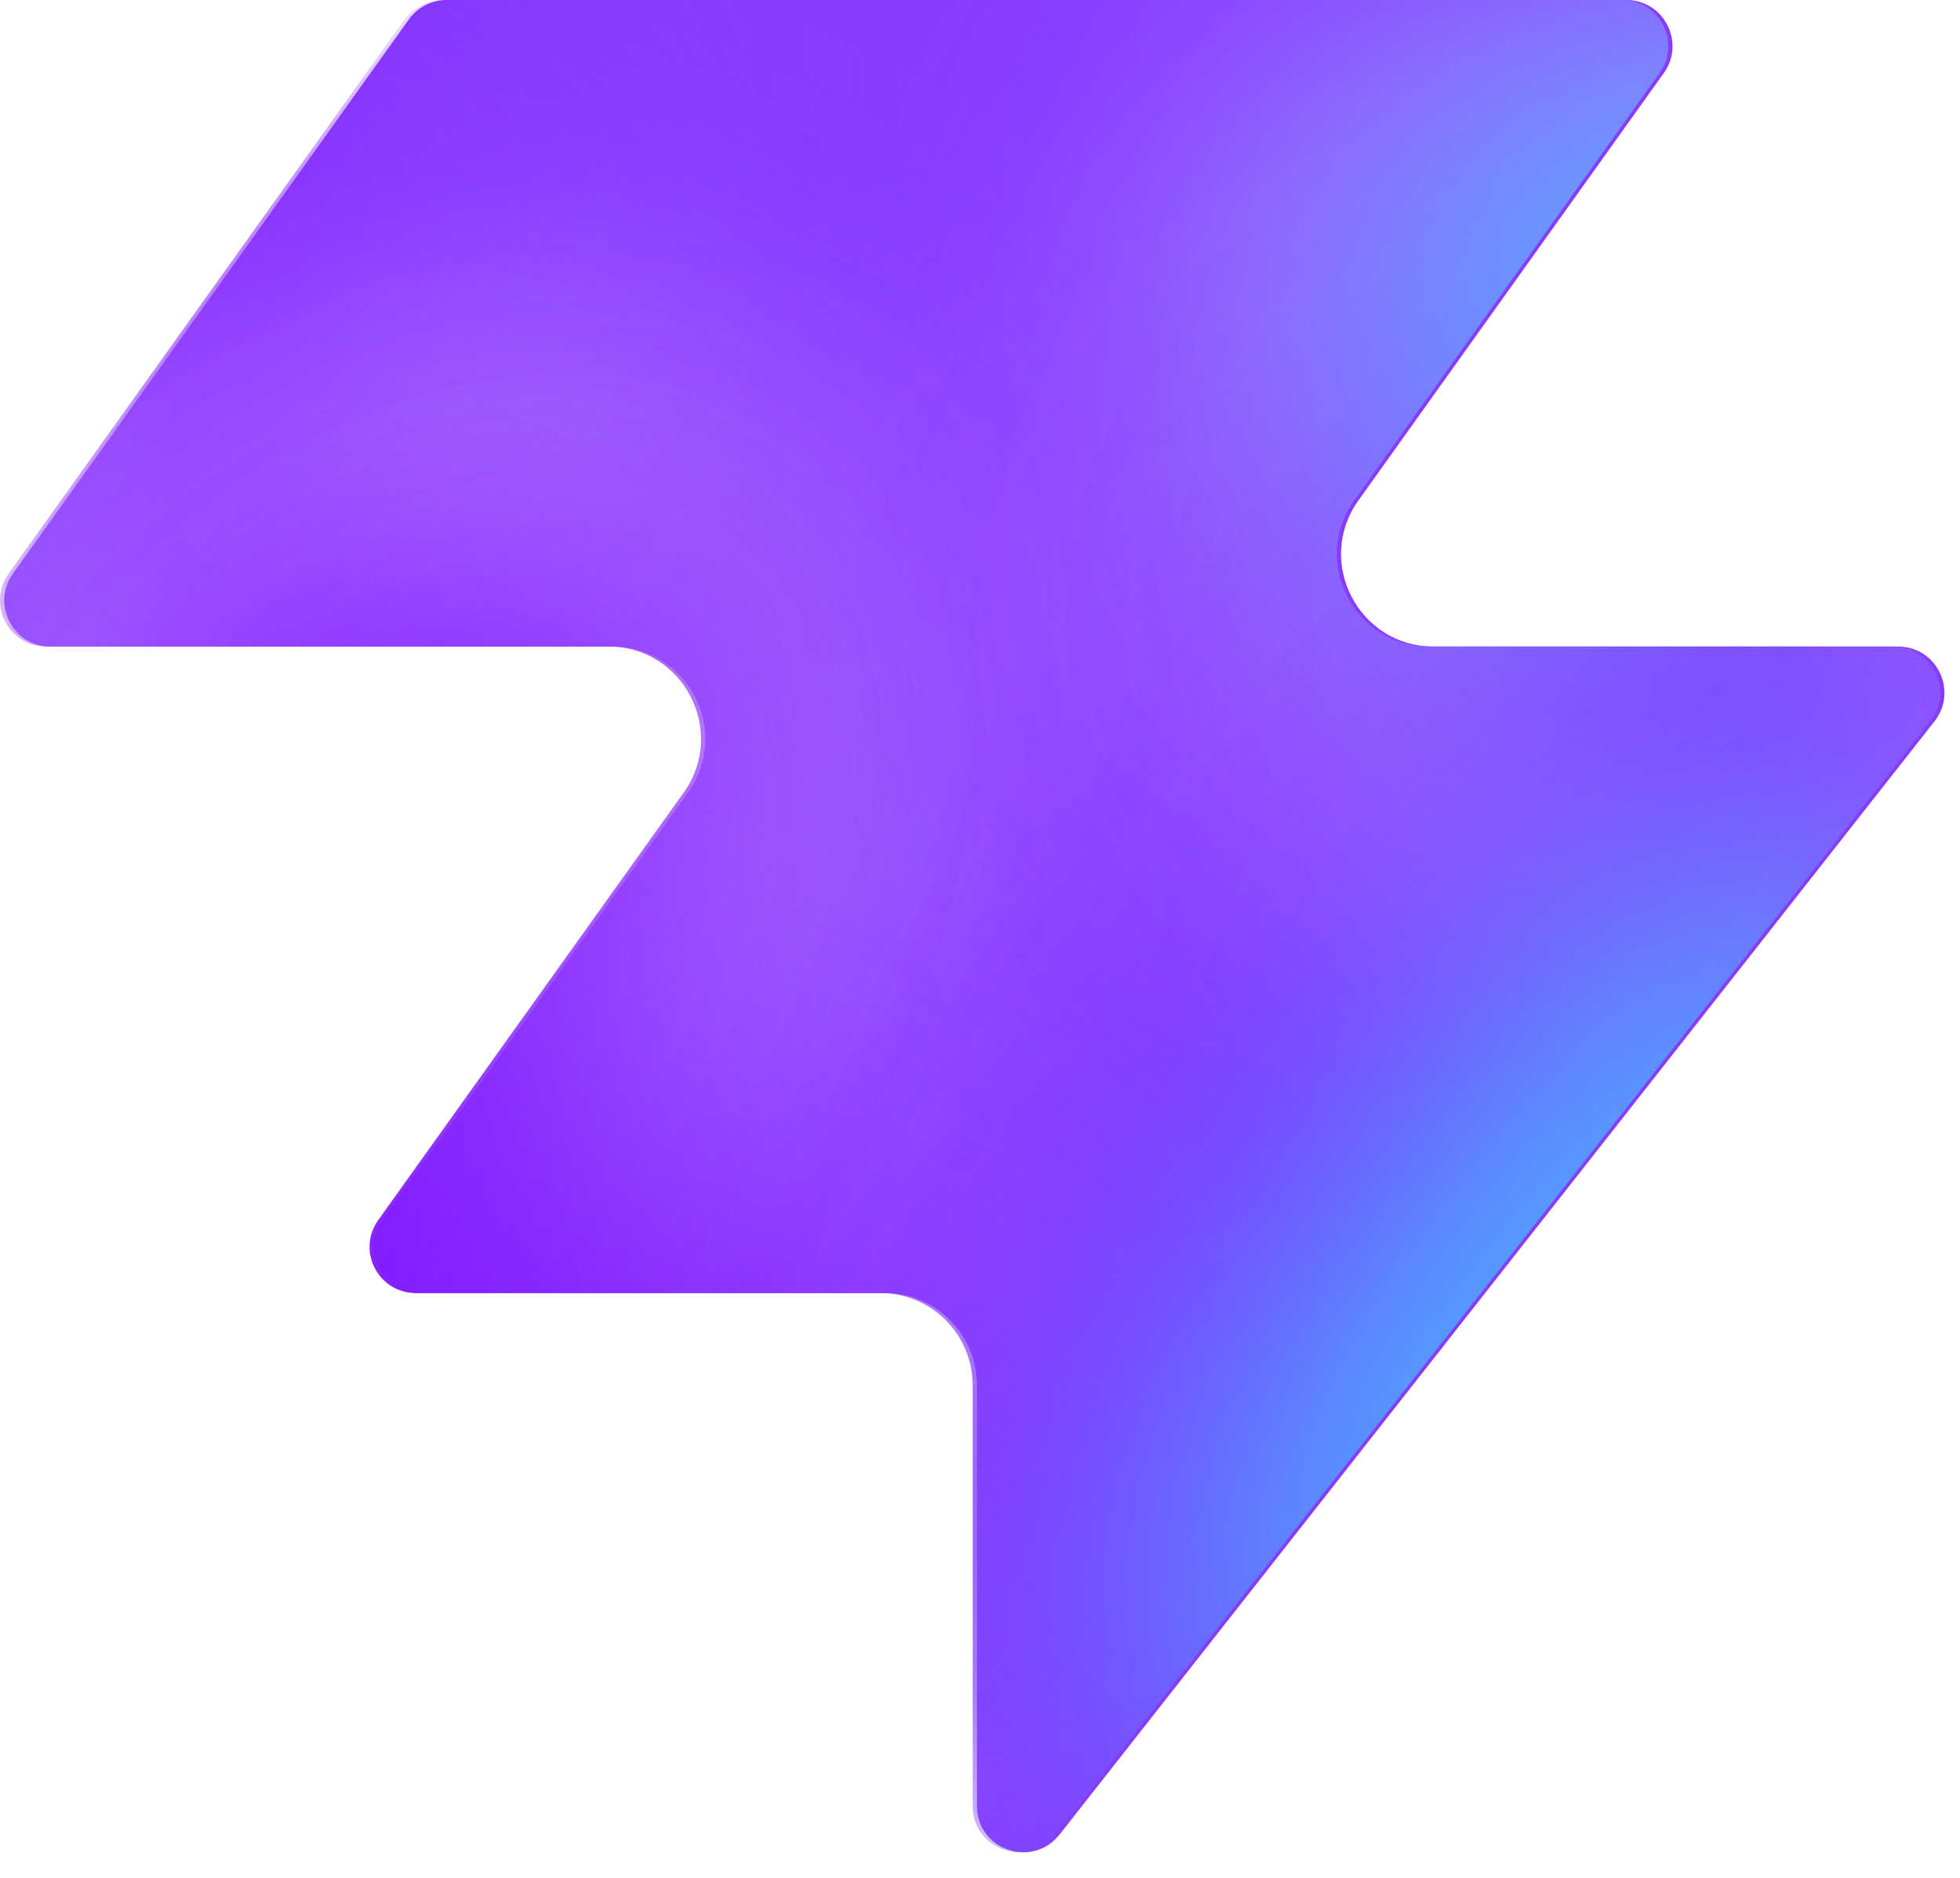
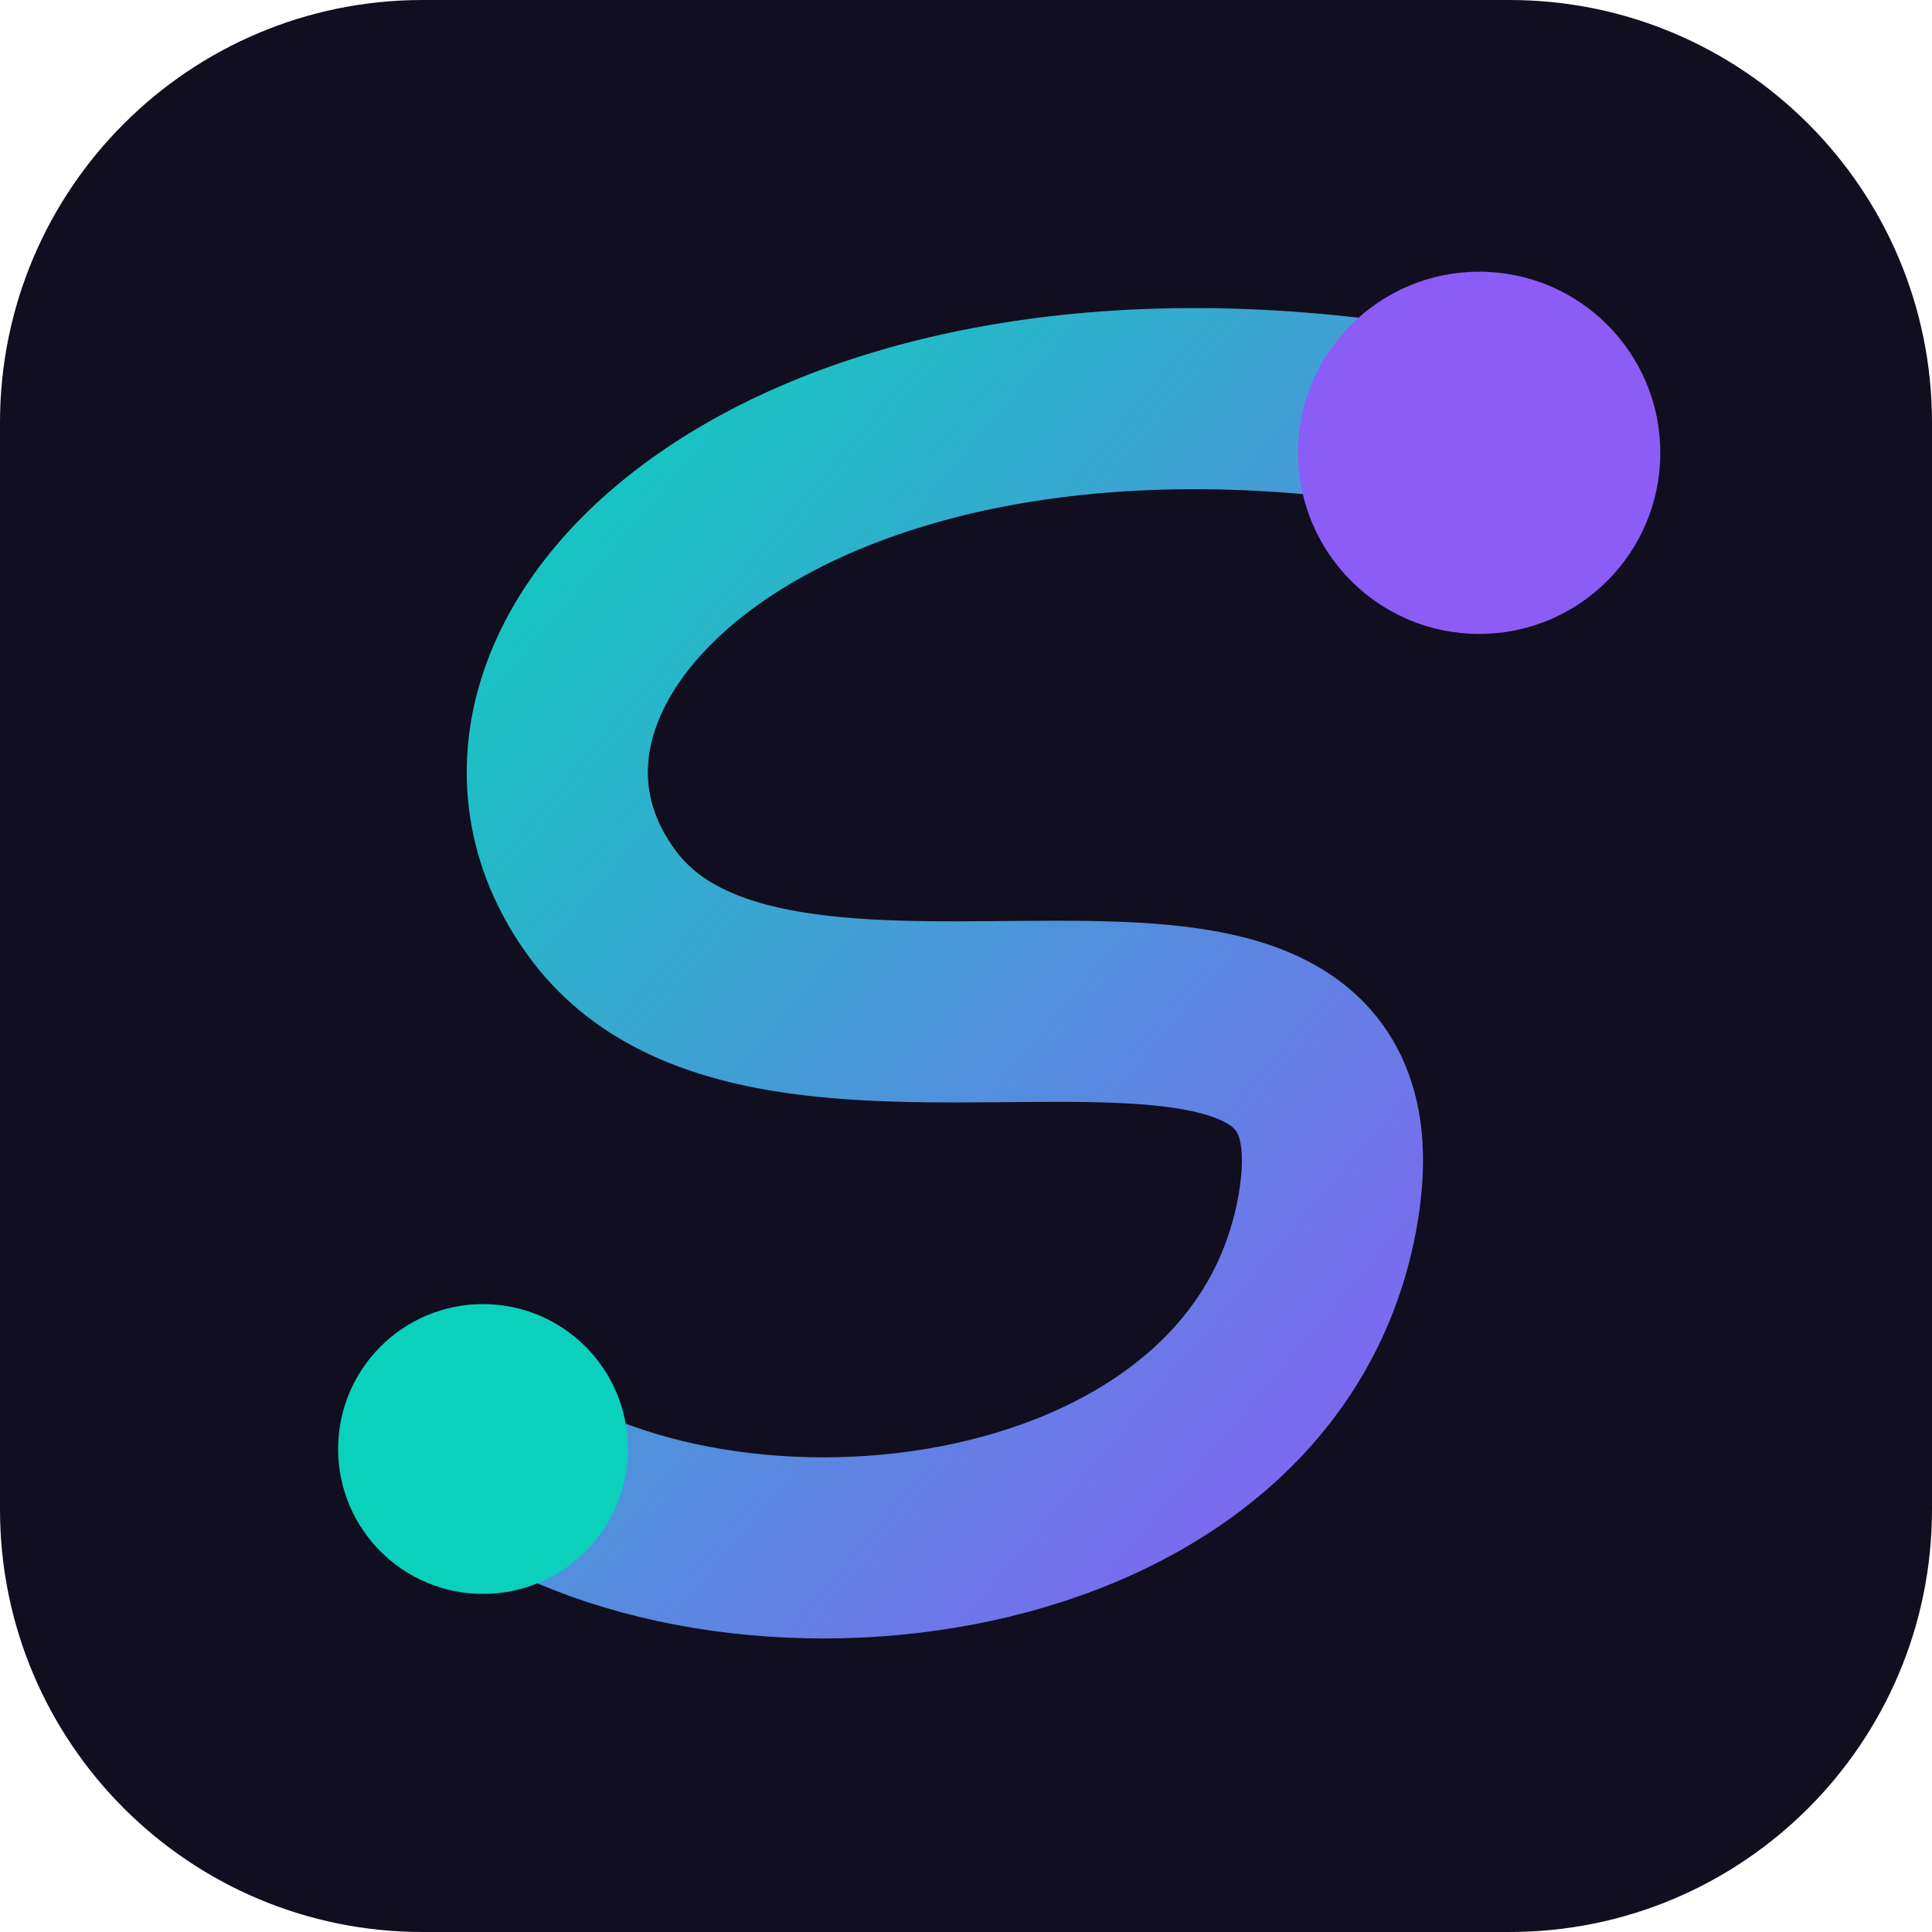
- <svg xmlns="http://www.w3.org/2000/svg" width="48" height="46" fill="none" viewBox="0 0 48 46">
-   <path fill="#863bff" d="M25.946 44.938c-.664.845-2.021.375-2.021-.698V33.937a2.26 2.26 0 0 0-2.262-2.262H10.287c-.92 0-1.456-1.04-.92-1.788l7.48-10.471c1.07-1.497 0-3.578-1.842-3.578H1.237c-.92 0-1.456-1.04-.92-1.788L10.013.474c.214-.297.556-.474.92-.474h28.894c.92 0 1.456 1.04.92 1.788l-7.48 10.471c-1.07 1.498 0 3.579 1.842 3.579h11.377c.943 0 1.473 1.088.89 1.83L25.947 44.94z" style="fill:#863bff;fill:color(display-p3 .525 .23 1);fill-opacity:1" />
-   <mask id="a" width="48" height="46" x="0" y="0" maskUnits="userSpaceOnUse" style="mask-type:alpha">
-     <path fill="#000" d="M25.842 44.938c-.664.844-2.021.375-2.021-.698V33.937a2.26 2.26 0 0 0-2.262-2.262H10.183c-.92 0-1.456-1.04-.92-1.788l7.48-10.471c1.07-1.498 0-3.579-1.842-3.579H1.133c-.92 0-1.456-1.04-.92-1.787L9.91.473c.214-.297.556-.474.92-.474h28.894c.92 0 1.456 1.04.92 1.788l-7.48 10.471c-1.07 1.498 0 3.578 1.842 3.578h11.377c.943 0 1.473 1.088.89 1.832L25.843 44.94z" style="fill:#000;fill-opacity:1" />
-   </mask>
-   <g mask="url(#a)">
-     <g filter="url(#b)">
-       <ellipse cx="5.508" cy="14.704" fill="#ede6ff" rx="5.508" ry="14.704" style="fill:#ede6ff;fill:color(display-p3 .927 .903 1);fill-opacity:1" transform="matrix(.00324 1 1 -.00324 -4.47 31.516)" />
-     </g>
-     <g filter="url(#c)">
-       <ellipse cx="10.399" cy="29.851" fill="#ede6ff" rx="10.399" ry="29.851" style="fill:#ede6ff;fill:color(display-p3 .927 .903 1);fill-opacity:1" transform="matrix(.00324 1 1 -.00324 -39.328 7.883)" />
-     </g>
-     <g filter="url(#d)">
-       <ellipse cx="5.508" cy="30.487" fill="#7e14ff" rx="5.508" ry="30.487" style="fill:#7e14ff;fill:color(display-p3 .492 .077 1);fill-opacity:1" transform="rotate(89.814 -25.913 -14.639)scale(1 -1)" />
-     </g>
-     <g filter="url(#e)">
-       <ellipse cx="5.508" cy="30.599" fill="#7e14ff" rx="5.508" ry="30.599" style="fill:#7e14ff;fill:color(display-p3 .492 .077 1);fill-opacity:1" transform="rotate(89.814 -32.644 -3.334)scale(1 -1)" />
-     </g>
-     <g filter="url(#f)">
-       <ellipse cx="5.508" cy="30.599" fill="#7e14ff" rx="5.508" ry="30.599" style="fill:#7e14ff;fill:color(display-p3 .492 .077 1);fill-opacity:1" transform="matrix(.00324 1 1 -.00324 -34.34 30.47)" />
-     </g>
-     <g filter="url(#g)">
-       <ellipse cx="14.072" cy="22.078" fill="#ede6ff" rx="14.072" ry="22.078" style="fill:#ede6ff;fill:color(display-p3 .927 .903 1);fill-opacity:1" transform="rotate(93.35 24.506 48.493)scale(-1 1)" />
-     </g>
-     <g filter="url(#h)">
-       <ellipse cx="3.47" cy="21.501" fill="#7e14ff" rx="3.47" ry="21.501" style="fill:#7e14ff;fill:color(display-p3 .492 .077 1);fill-opacity:1" transform="rotate(89.009 28.708 47.59)scale(-1 1)" />
-     </g>
-     <g filter="url(#i)">
-       <ellipse cx="3.47" cy="21.501" fill="#7e14ff" rx="3.47" ry="21.501" style="fill:#7e14ff;fill:color(display-p3 .492 .077 1);fill-opacity:1" transform="rotate(89.009 28.708 47.59)scale(-1 1)" />
-     </g>
-     <g filter="url(#j)">
-       <ellipse cx=".387" cy="8.972" fill="#7e14ff" rx="4.407" ry="29.108" style="fill:#7e14ff;fill:color(display-p3 .492 .077 1);fill-opacity:1" transform="rotate(39.51 .387 8.972)" />
-     </g>
-     <g filter="url(#k)">
-       <ellipse cx="47.523" cy="-6.092" fill="#7e14ff" rx="4.407" ry="29.108" style="fill:#7e14ff;fill:color(display-p3 .492 .077 1);fill-opacity:1" transform="rotate(37.892 47.523 -6.092)" />
-     </g>
-     <g filter="url(#l)">
-       <ellipse cx="41.412" cy="6.333" fill="#47bfff" rx="5.971" ry="9.665" style="fill:#47bfff;fill:color(display-p3 .28 .748 1);fill-opacity:1" transform="rotate(37.892 41.412 6.333)" />
-     </g>
-     <g filter="url(#m)">
-       <ellipse cx="-1.879" cy="38.332" fill="#7e14ff" rx="4.407" ry="29.108" style="fill:#7e14ff;fill:color(display-p3 .492 .077 1);fill-opacity:1" transform="rotate(37.892 -1.88 38.332)" />
-     </g>
-     <g filter="url(#n)">
-       <ellipse cx="-1.879" cy="38.332" fill="#7e14ff" rx="4.407" ry="29.108" style="fill:#7e14ff;fill:color(display-p3 .492 .077 1);fill-opacity:1" transform="rotate(37.892 -1.88 38.332)" />
-     </g>
-     <g filter="url(#o)">
-       <ellipse cx="35.651" cy="29.907" fill="#7e14ff" rx="4.407" ry="29.108" style="fill:#7e14ff;fill:color(display-p3 .492 .077 1);fill-opacity:1" transform="rotate(37.892 35.651 29.907)" />
-     </g>
-     <g filter="url(#p)">
-       <ellipse cx="38.418" cy="32.4" fill="#47bfff" rx="5.971" ry="15.297" style="fill:#47bfff;fill:color(display-p3 .28 .748 1);fill-opacity:1" transform="rotate(37.892 38.418 32.4)" />
-     </g>
-   </g>
+ <svg xmlns="http://www.w3.org/2000/svg" viewBox="0 0 32 32">
+   <rect width="32" height="32" rx="7" fill="#100E1F" />
+   <path d="M24 7 C13 5 7 11 10 15 C13 19 23 14 22 20 C21 26 12 27 8 24" fill="none" stroke="url(#g)" stroke-width="3" stroke-linecap="round" />
+   <circle cx="24.5" cy="7.5" r="3" fill="#8B5CF6" />
+   <circle cx="8" cy="24" r="2.4" fill="#0AD0BC" />
  <defs>
-     <filter id="b" width="60.045" height="41.654" x="-19.77" y="16.149" color-interpolation-filters="sRGB" filterUnits="userSpaceOnUse">
-       <feFlood flood-opacity="0" result="BackgroundImageFix" />
-       <feBlend in="SourceGraphic" in2="BackgroundImageFix" result="shape" />
-       <feGaussianBlur result="effect1_foregroundBlur_2002_17158" stdDeviation="7.659" />
-     </filter>
-     <filter id="c" width="90.34" height="51.437" x="-54.613" y="-7.533" color-interpolation-filters="sRGB" filterUnits="userSpaceOnUse">
-       <feFlood flood-opacity="0" result="BackgroundImageFix" />
-       <feBlend in="SourceGraphic" in2="BackgroundImageFix" result="shape" />
-       <feGaussianBlur result="effect1_foregroundBlur_2002_17158" stdDeviation="7.659" />
-     </filter>
-     <filter id="d" width="79.355" height="29.4" x="-49.64" y="2.03" color-interpolation-filters="sRGB" filterUnits="userSpaceOnUse">
-       <feFlood flood-opacity="0" result="BackgroundImageFix" />
-       <feBlend in="SourceGraphic" in2="BackgroundImageFix" result="shape" />
-       <feGaussianBlur result="effect1_foregroundBlur_2002_17158" stdDeviation="4.596" />
-     </filter>
-     <filter id="e" width="79.579" height="29.4" x="-45.045" y="20.029" color-interpolation-filters="sRGB" filterUnits="userSpaceOnUse">
-       <feFlood flood-opacity="0" result="BackgroundImageFix" />
-       <feBlend in="SourceGraphic" in2="BackgroundImageFix" result="shape" />
-       <feGaussianBlur result="effect1_foregroundBlur_2002_17158" stdDeviation="4.596" />
-     </filter>
-     <filter id="f" width="79.579" height="29.4" x="-43.513" y="21.178" color-interpolation-filters="sRGB" filterUnits="userSpaceOnUse">
-       <feFlood flood-opacity="0" result="BackgroundImageFix" />
-       <feBlend in="SourceGraphic" in2="BackgroundImageFix" result="shape" />
-       <feGaussianBlur result="effect1_foregroundBlur_2002_17158" stdDeviation="4.596" />
-     </filter>
-     <filter id="g" width="74.749" height="58.852" x="15.756" y="-17.901" color-interpolation-filters="sRGB" filterUnits="userSpaceOnUse">
-       <feFlood flood-opacity="0" result="BackgroundImageFix" />
-       <feBlend in="SourceGraphic" in2="BackgroundImageFix" result="shape" />
-       <feGaussianBlur result="effect1_foregroundBlur_2002_17158" stdDeviation="7.659" />
-     </filter>
-     <filter id="h" width="61.377" height="25.362" x="23.548" y="2.284" color-interpolation-filters="sRGB" filterUnits="userSpaceOnUse">
-       <feFlood flood-opacity="0" result="BackgroundImageFix" />
-       <feBlend in="SourceGraphic" in2="BackgroundImageFix" result="shape" />
-       <feGaussianBlur result="effect1_foregroundBlur_2002_17158" stdDeviation="4.596" />
-     </filter>
-     <filter id="i" width="61.377" height="25.362" x="23.548" y="2.284" color-interpolation-filters="sRGB" filterUnits="userSpaceOnUse">
-       <feFlood flood-opacity="0" result="BackgroundImageFix" />
-       <feBlend in="SourceGraphic" in2="BackgroundImageFix" result="shape" />
-       <feGaussianBlur result="effect1_foregroundBlur_2002_17158" stdDeviation="4.596" />
-     </filter>
-     <filter id="j" width="56.045" height="63.649" x="-27.636" y="-22.853" color-interpolation-filters="sRGB" filterUnits="userSpaceOnUse">
-       <feFlood flood-opacity="0" result="BackgroundImageFix" />
-       <feBlend in="SourceGraphic" in2="BackgroundImageFix" result="shape" />
-       <feGaussianBlur result="effect1_foregroundBlur_2002_17158" stdDeviation="4.596" />
-     </filter>
-     <filter id="k" width="54.814" height="64.646" x="20.116" y="-38.415" color-interpolation-filters="sRGB" filterUnits="userSpaceOnUse">
-       <feFlood flood-opacity="0" result="BackgroundImageFix" />
-       <feBlend in="SourceGraphic" in2="BackgroundImageFix" result="shape" />
-       <feGaussianBlur result="effect1_foregroundBlur_2002_17158" stdDeviation="4.596" />
-     </filter>
-     <filter id="l" width="33.541" height="35.313" x="24.641" y="-11.323" color-interpolation-filters="sRGB" filterUnits="userSpaceOnUse">
-       <feFlood flood-opacity="0" result="BackgroundImageFix" />
-       <feBlend in="SourceGraphic" in2="BackgroundImageFix" result="shape" />
-       <feGaussianBlur result="effect1_foregroundBlur_2002_17158" stdDeviation="4.596" />
-     </filter>
-     <filter id="m" width="54.814" height="64.646" x="-29.286" y="6.009" color-interpolation-filters="sRGB" filterUnits="userSpaceOnUse">
-       <feFlood flood-opacity="0" result="BackgroundImageFix" />
-       <feBlend in="SourceGraphic" in2="BackgroundImageFix" result="shape" />
-       <feGaussianBlur result="effect1_foregroundBlur_2002_17158" stdDeviation="4.596" />
-     </filter>
-     <filter id="n" width="54.814" height="64.646" x="-29.286" y="6.009" color-interpolation-filters="sRGB" filterUnits="userSpaceOnUse">
-       <feFlood flood-opacity="0" result="BackgroundImageFix" />
-       <feBlend in="SourceGraphic" in2="BackgroundImageFix" result="shape" />
-       <feGaussianBlur result="effect1_foregroundBlur_2002_17158" stdDeviation="4.596" />
-     </filter>
-     <filter id="o" width="54.814" height="64.646" x="8.244" y="-2.416" color-interpolation-filters="sRGB" filterUnits="userSpaceOnUse">
-       <feFlood flood-opacity="0" result="BackgroundImageFix" />
-       <feBlend in="SourceGraphic" in2="BackgroundImageFix" result="shape" />
-       <feGaussianBlur result="effect1_foregroundBlur_2002_17158" stdDeviation="4.596" />
-     </filter>
-     <filter id="p" width="39.409" height="43.623" x="18.713" y="10.588" color-interpolation-filters="sRGB" filterUnits="userSpaceOnUse">
-       <feFlood flood-opacity="0" result="BackgroundImageFix" />
-       <feBlend in="SourceGraphic" in2="BackgroundImageFix" result="shape" />
-       <feGaussianBlur result="effect1_foregroundBlur_2002_17158" stdDeviation="4.596" />
-     </filter>
+     <linearGradient id="g" x1="0" y1="0" x2="1" y2="1">
+       <stop offset="0" stop-color="#0AD0BC" />
+       <stop offset="1" stop-color="#8B5CF6" />
+     </linearGradient>
  </defs>
</svg>
